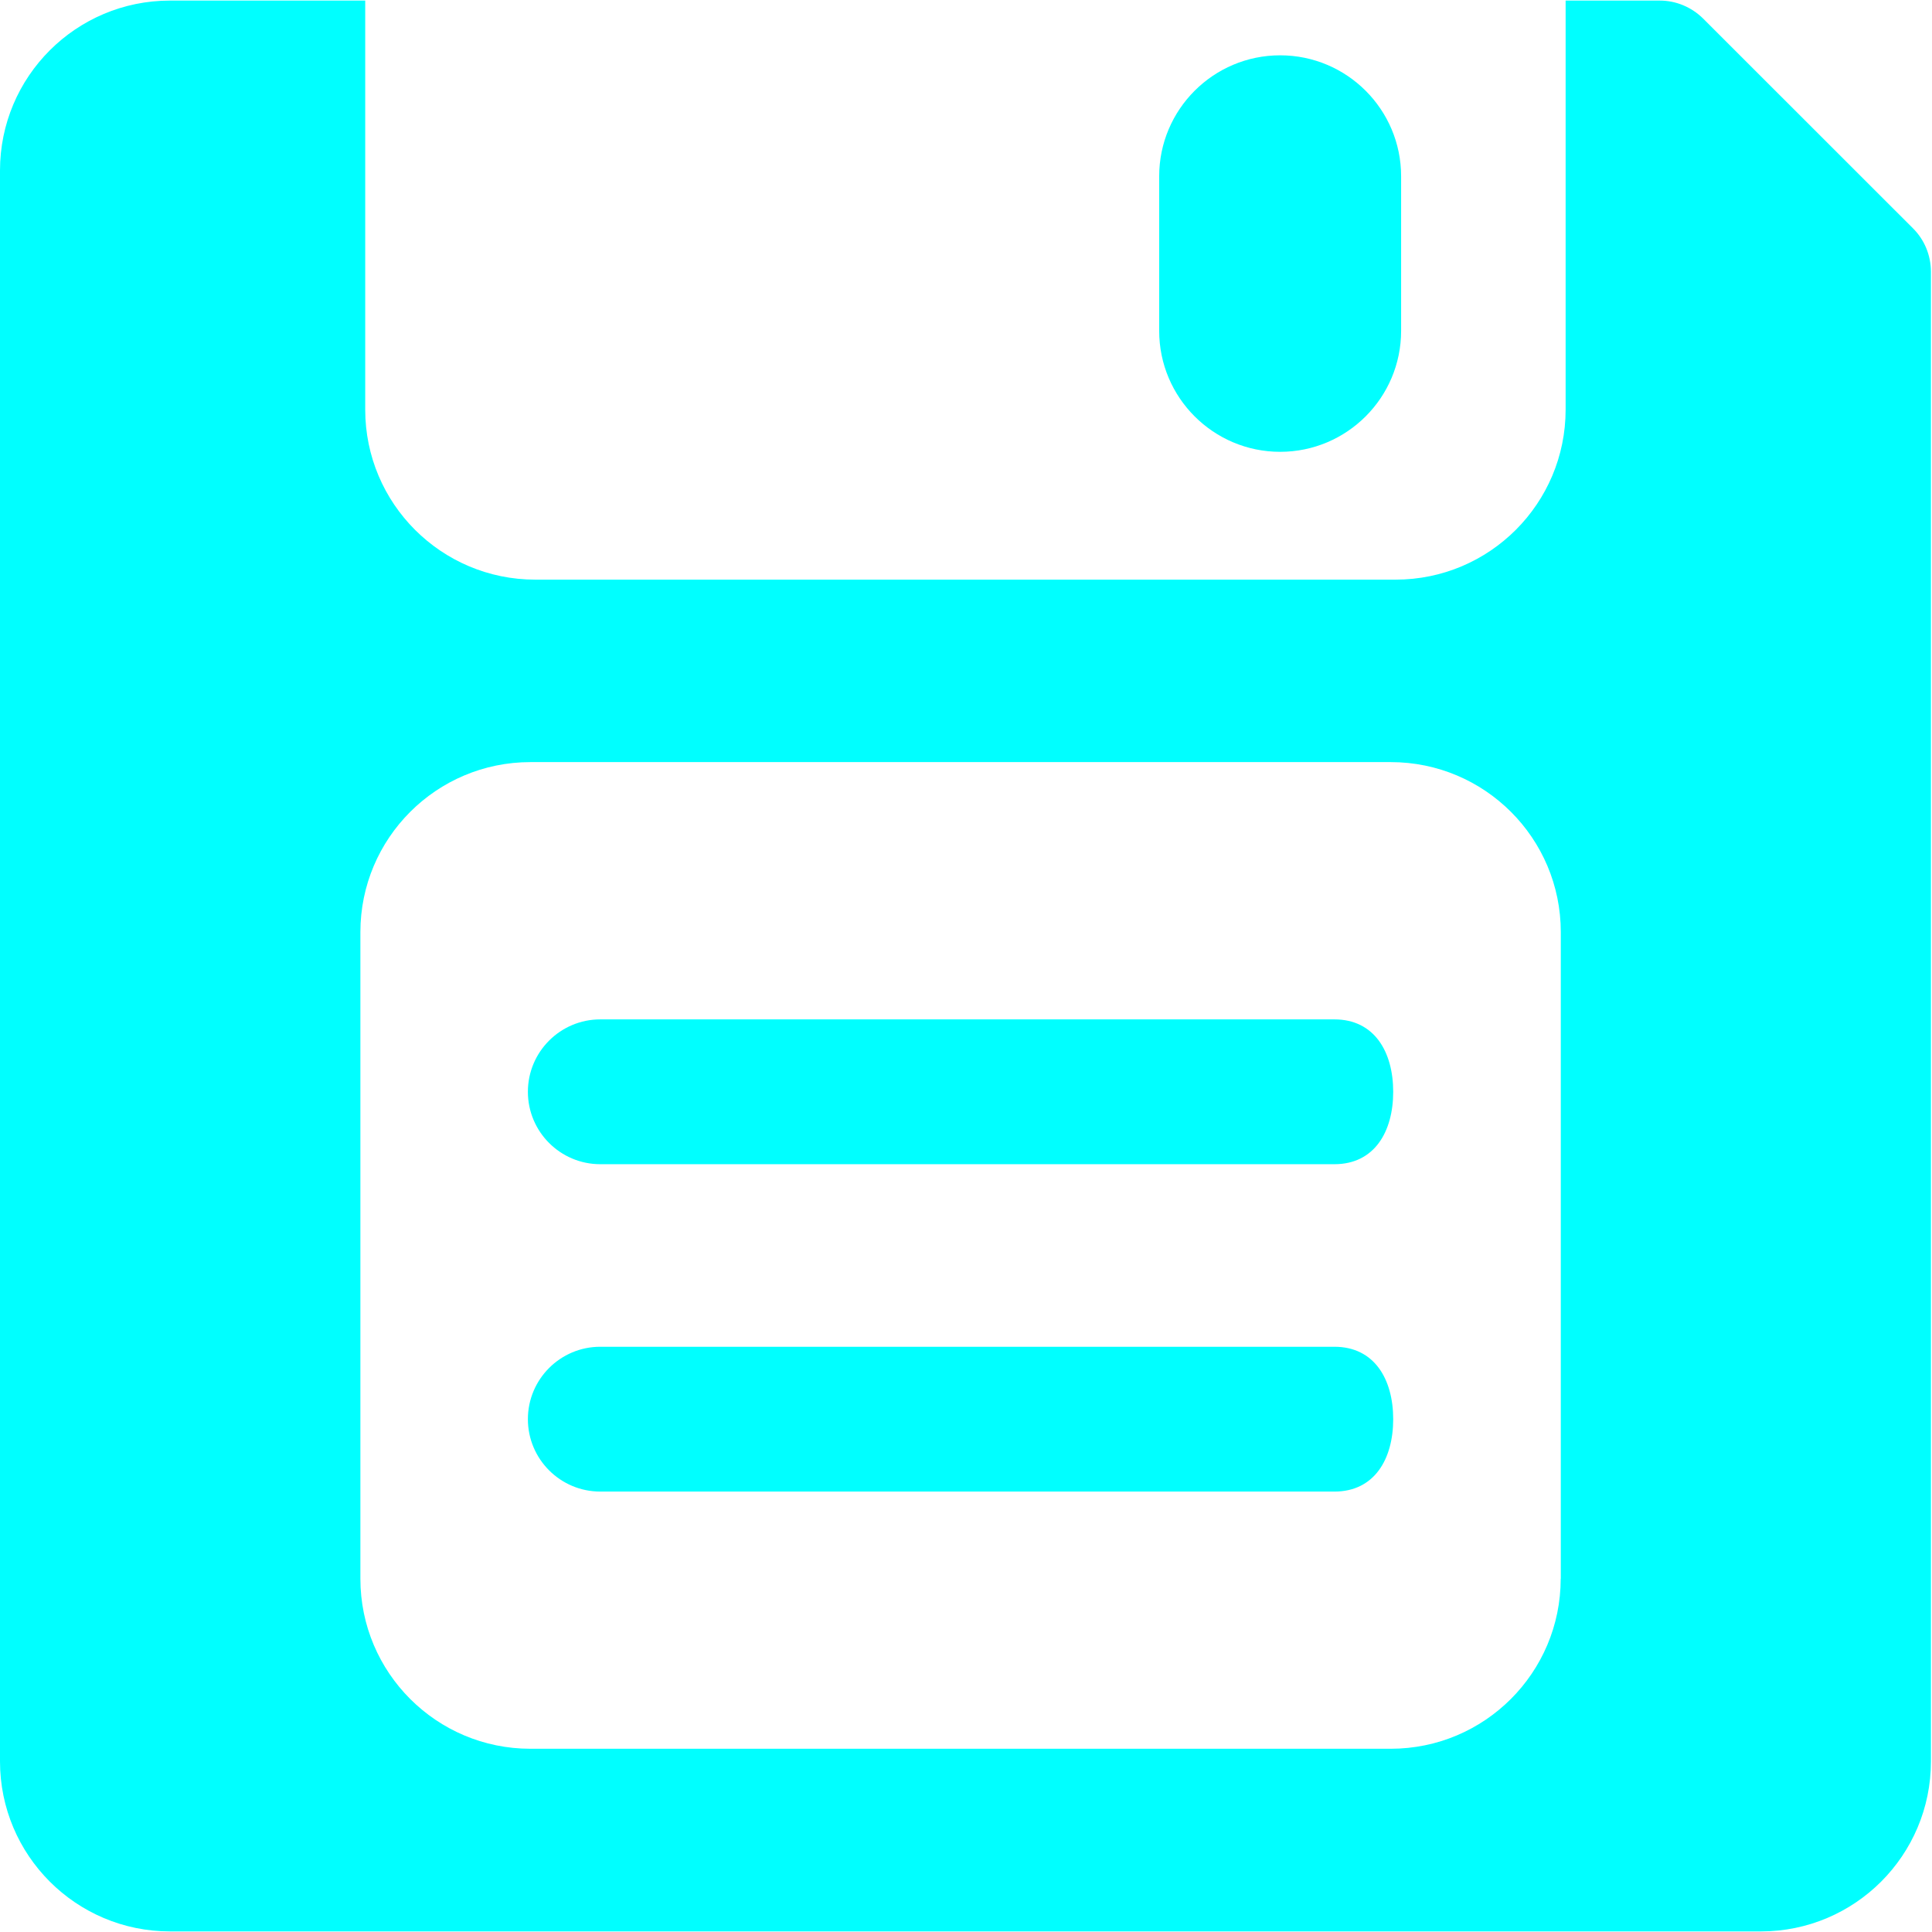
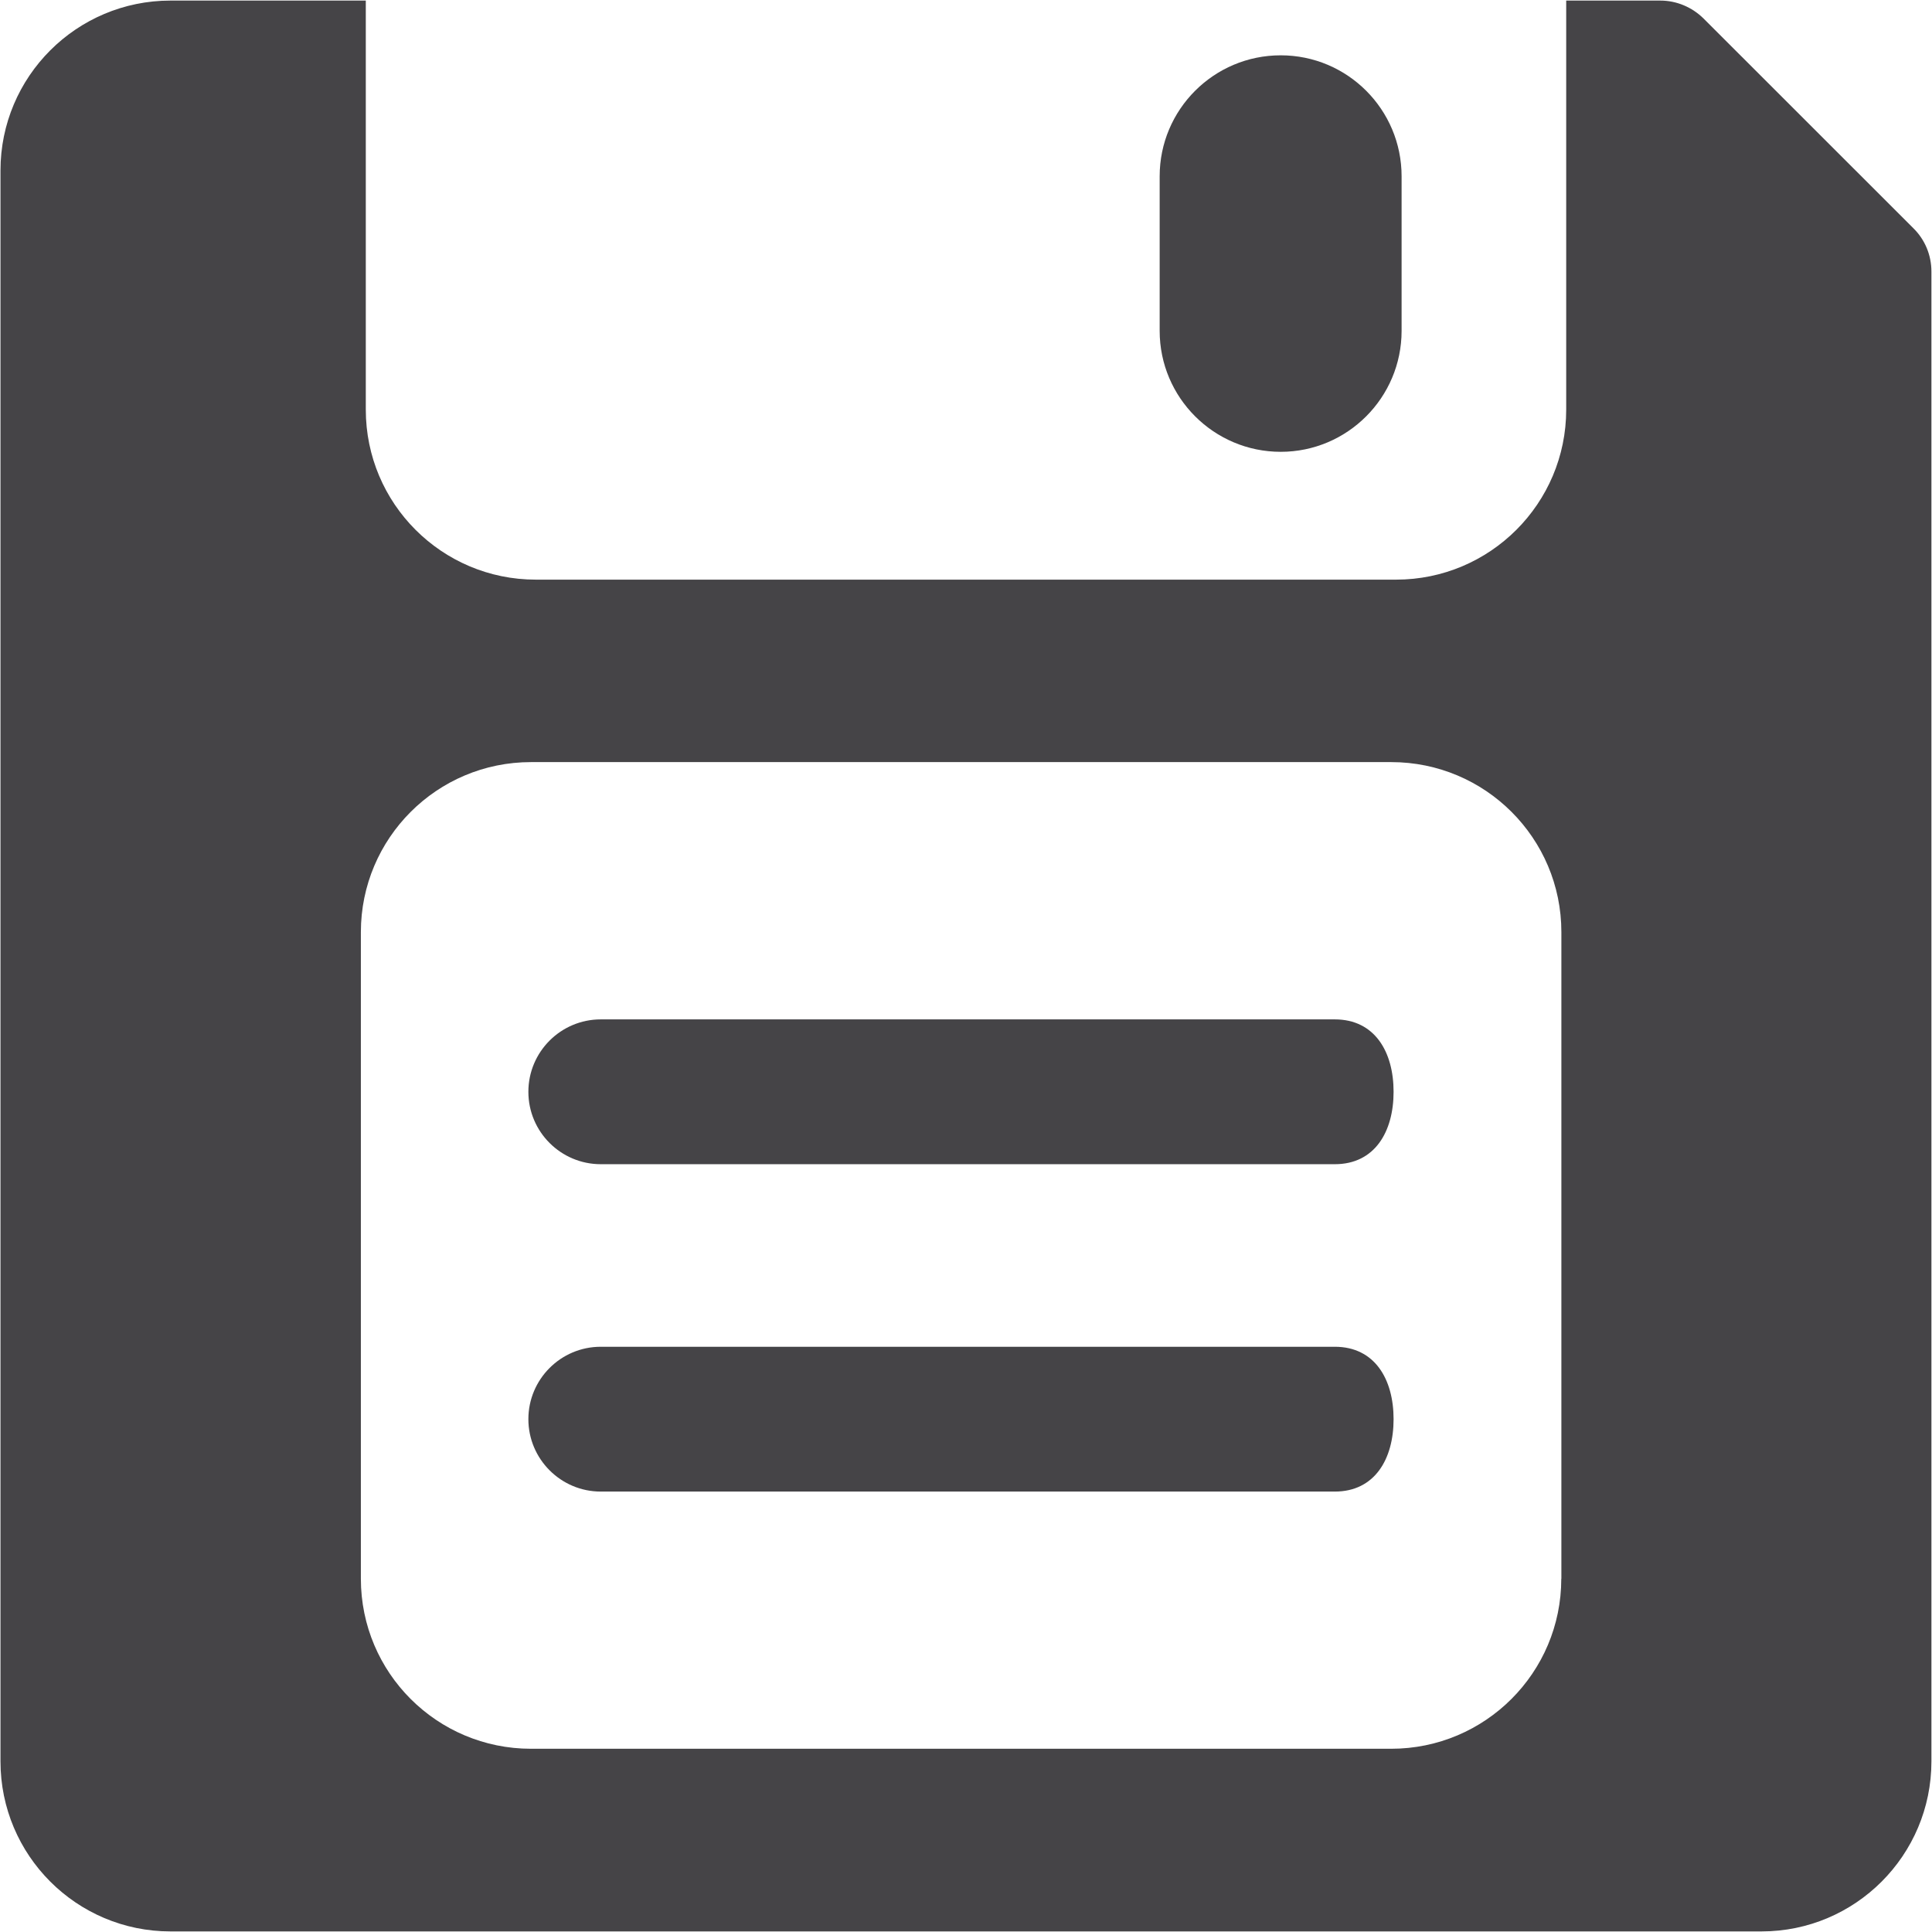
- <svg xmlns="http://www.w3.org/2000/svg" version="1.1" id="Calque_1" x="0px" y="0px" width="20.012px" height="20.012px" viewBox="0 5.332 20.012 20.012" enable-background="new 0 5.332 20.012 20.012" xml:space="preserve">
+ <svg xmlns="http://www.w3.org/2000/svg" version="1.1" id="Calque_1" x="0px" y="0px" width="20.012px" height="20.012px" viewBox="0 0 20.012 20.012" enable-background="new 0 0 20.012 20.012" xml:space="preserve">
  <g id="Calque_1_1_">
</g>
  <g id="Capa_1">
</g>
  <g>
-     <path fill="#00FFFF" d="M19.814,7.696L17.64,5.523c-0.12-0.118-0.28-0.185-0.448-0.185h-0.975v4.237   c0,0.972-0.788,1.761-1.761,1.761H5.544c-0.972,0-1.761-0.788-1.761-1.761V5.338H1.761C0.788,5.338,0,6.126,0,7.098v16.479   c0,0.972,0.788,1.761,1.761,1.761h16.479c0.972,0,1.761-0.788,1.761-1.761v-0.514V8.145C20,7.976,19.934,7.815,19.814,7.696z    M16.166,21.685c0,0.972-0.788,1.761-1.761,1.761H5.494c-0.972,0-1.761-0.788-1.761-1.761v-6.698c0-0.972,0.788-1.761,1.761-1.761   h8.912c0.972,0,1.761,0.788,1.761,1.761V21.685z" />
-     <path fill="#00FFFF" d="M14.513,8.759c0,0.691-0.561,1.253-1.253,1.253c-0.691,0-1.253-0.561-1.253-1.253V7.158   c0-0.691,0.561-1.253,1.253-1.253c0.691,0,1.253,0.561,1.253,1.253V8.759z" />
+     <path fill="#454447" d="M19.819,2.364l-2.174-2.173c-0.119-0.117-0.279-0.185-0.447-0.185h-0.975v4.237   c0,0.972-0.789,1.761-1.762,1.761H5.55c-0.973,0-1.761-0.788-1.761-1.761V0.006H1.766c-0.973,0-1.761,0.788-1.761,1.76v16.479   c0,0.972,0.788,1.761,1.761,1.761h16.48c0.971,0,1.76-0.788,1.76-1.761v-0.515V2.813C20.006,2.644,19.94,2.483,19.819,2.364z    M16.172,16.353c0,0.973-0.789,1.761-1.762,1.761H5.5c-0.973,0-1.762-0.787-1.762-1.761V9.655c0-0.972,0.788-1.761,1.762-1.761   h8.911c0.973,0,1.762,0.788,1.762,1.761V16.353L16.172,16.353z" />
+     <path fill="#454447" d="M14.518,3.427c0,0.691-0.561,1.253-1.252,1.253s-1.254-0.561-1.254-1.253V1.826   c0-0.691,0.561-1.253,1.254-1.253c0.691,0,1.252,0.561,1.252,1.253V3.427z" />
    <g>
-       <path fill="#00FFFF" d="M13.822,15.891c0.414,0,0.609,0.336,0.609,0.75s-0.195,0.75-0.609,0.75H6.218    c-0.414,0-0.75-0.336-0.75-0.75s0.336-0.75,0.75-0.75H13.822z" />
-       <path fill="#00FFFF" d="M13.822,19.282c0.414,0,0.609,0.336,0.609,0.75s-0.195,0.75-0.609,0.75H6.218    c-0.414,0-0.75-0.336-0.75-0.75s0.336-0.75,0.75-0.75H13.822z" />
+       <path fill="#454447" d="M13.826,10.559c0.414,0,0.609,0.336,0.609,0.75s-0.195,0.75-0.609,0.75H6.223    c-0.414,0-0.75-0.336-0.75-0.75s0.336-0.75,0.75-0.75H13.826z" />
+       <path fill="#454447" d="M13.826,13.95c0.414,0,0.609,0.336,0.609,0.75c0,0.413-0.195,0.75-0.609,0.75H6.223    c-0.414,0-0.75-0.337-0.75-0.75c0-0.414,0.336-0.75,0.75-0.75H13.826z" />
    </g>
  </g>
</svg>
